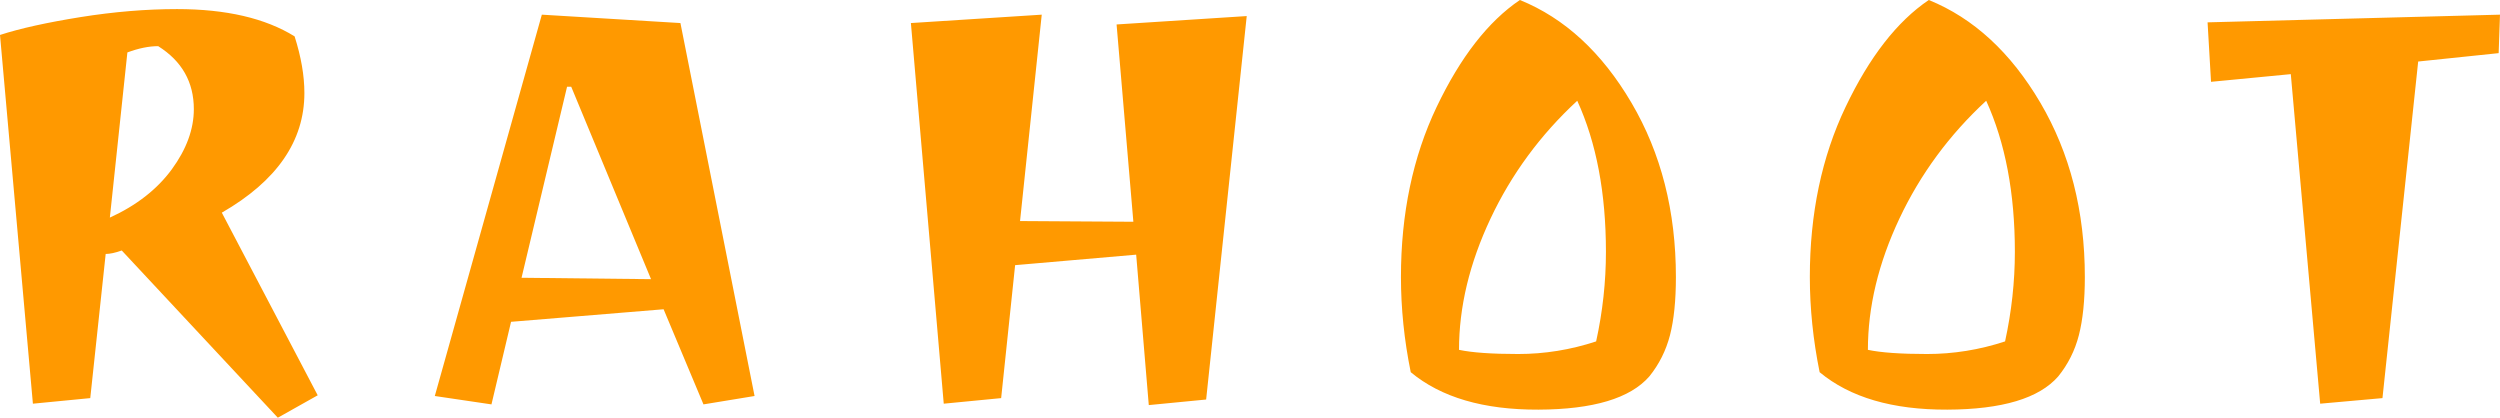
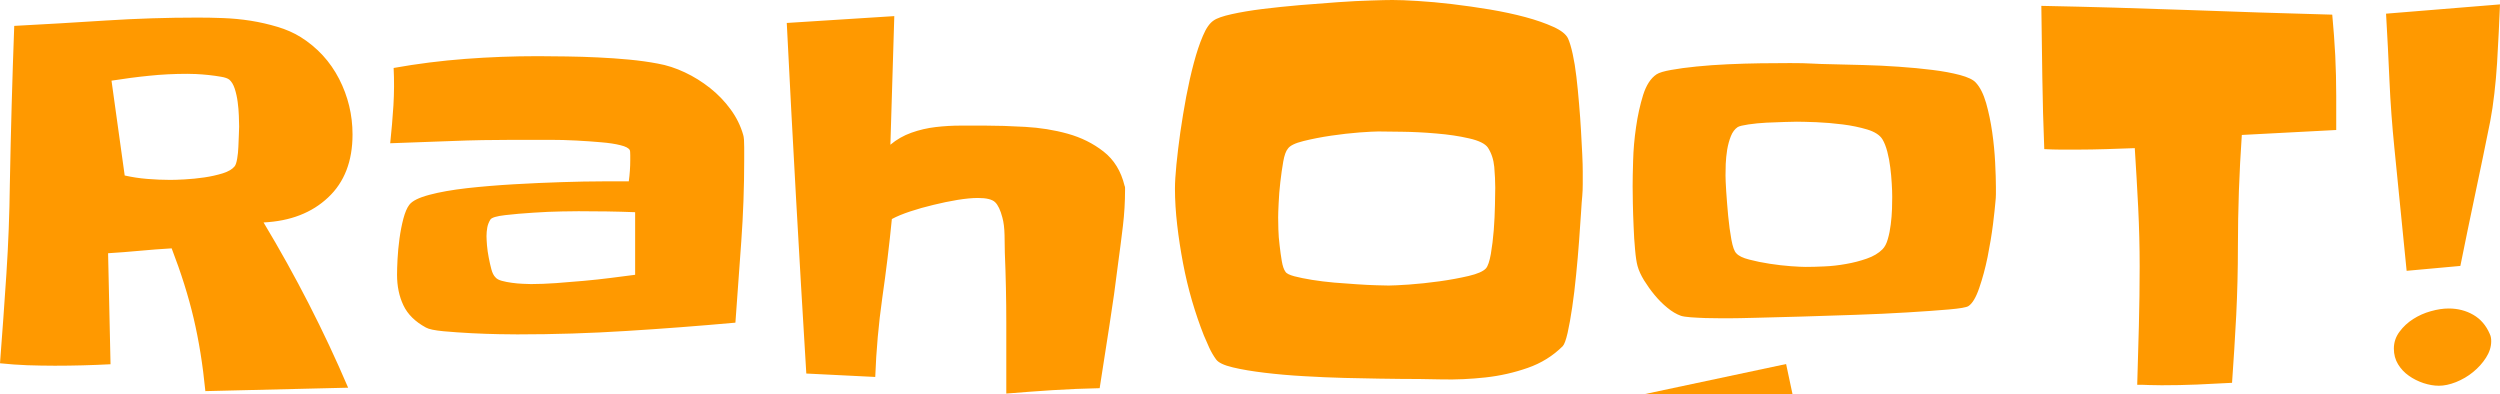
- <svg xmlns="http://www.w3.org/2000/svg" version="1.1" xlink="http://www.w3.org/1999/xlink" width="100%" height="100%" viewBox="10.34 -73.18 461.99 77.19">
+ <svg xmlns="http://www.w3.org/2000/svg" version="1.1" xlink="http://www.w3.org/1999/xlink" width="100%" height="100%" viewBox="5.04 -54.51 358.27 56.4">
  <g fill="#ff9900">
-     <path d="M32.84 -26.89L61.68 4.01L69.05 -0.13L51.33 -33.88C61.5 -39.74 66.59 -47.11 66.59 -55.99C66.59 -59.18 65.99 -62.67 64.78 -66.46C59.35 -69.82 52.11 -71.5 43.06 -71.5C37.37 -71.5 31.42 -71.01 25.21 -70.02C19.01 -69.02 14.05 -67.93 10.34 -66.72L16.42 1.42L27.02 0.39L29.87 -26.25C30.64 -26.25 31.64 -26.46 32.84 -26.89ZM46.16 -53.01C46.16 -49.31 44.8 -45.6 42.09 -41.89C39.37 -38.19 35.56 -35.21 30.64 -32.97L33.88 -63.49C35.95 -64.26 37.84 -64.65 39.57 -64.65C43.96 -61.89 46.16 -58.01 46.16 -53.01Z M90.69 0L101.16 1.55L104.78 -13.71L132.97 -16.03L140.34 1.55L149.78 0L136.08 -68.92L110.47 -70.47ZM115.13 -57.15L115.9 -57.15L130.65 -21.59L106.72 -21.85Z M222.63 1.68L233.23 0.65L240.73 -70.21L216.68 -68.66L219.78 -32.2L198.84 -32.33L202.85 -70.47L178.67 -68.92L184.74 1.42L195.35 0.39L197.93 -24.18L220.3 -26.12Z M320.04 -21.98C320.04 -34.14 317.31 -44.87 311.83 -54.18C306.36 -63.49 299.49 -69.82 291.21 -73.18C285.35 -69.22 280.22 -62.62 275.82 -53.4C271.43 -44.18 269.23 -33.7 269.23 -21.98C269.23 -16.21 269.83 -10.34 271.04 -4.4C276.64 0.26 284.51 2.56 294.64 2.52C304.77 2.48 311.6 0.43 315.13 -3.62C316.94 -5.86 318.21 -8.4 318.95 -11.25C319.68 -14.09 320.04 -17.67 320.04 -21.98ZM307.11 -26.64C307.11 -21.12 306.51 -15.6 305.3 -10.09C300.56 -8.53 295.76 -7.76 290.89 -7.76C286.02 -7.76 282.37 -8.02 279.96 -8.53C279.96 -16.46 281.9 -24.55 285.78 -32.78C289.66 -41.01 295 -48.27 301.81 -54.56C305.35 -46.81 307.11 -37.5 307.11 -26.64Z M395.61 -21.98C395.61 -34.14 392.87 -44.87 387.4 -54.18C381.92 -63.49 375.05 -69.82 366.77 -73.18C360.91 -69.22 355.78 -62.62 351.39 -53.4C346.99 -44.18 344.79 -33.7 344.79 -21.98C344.79 -16.21 345.4 -10.34 346.6 -4.4C352.21 0.26 360.07 2.56 370.2 2.52C380.33 2.48 387.16 0.43 390.69 -3.62C392.5 -5.86 393.78 -8.4 394.51 -11.25C395.24 -14.09 395.61 -17.67 395.61 -21.98ZM382.68 -26.64C382.68 -21.12 382.07 -15.6 380.87 -10.09C376.13 -8.53 371.32 -7.76 366.45 -7.76C361.58 -7.76 357.94 -8.02 355.52 -8.53C355.52 -16.46 357.46 -24.55 361.34 -32.78C365.22 -41.01 370.57 -48.27 377.38 -54.56C380.91 -46.81 382.68 -37.5 382.68 -26.64Z M418.29 -69.05L418.93 -58.06L433.67 -59.48L439.1 1.42L450.61 0.39L457.21 -61.81L472.08 -63.36L472.33 -70.47Z" />
+     <path d="M55.56 -35.24C55.56 -38.05 54.92 -40.7 53.64 -43.2C52.35 -45.7 50.52 -47.69 48.14 -49.19C47.16 -49.8 46.05 -50.29 44.81 -50.66C43.57 -51.03 42.29 -51.33 40.96 -51.54C39.62 -51.75 38.3 -51.87 37 -51.92C35.69 -51.97 34.47 -51.99 33.35 -51.99C28.96 -51.99 24.58 -51.85 20.21 -51.57C15.85 -51.29 11.47 -51.03 7.08 -50.8C6.8 -43.23 6.59 -35.67 6.45 -28.1C6.4 -23.85 6.24 -19.58 5.96 -15.31C5.68 -11.04 5.37 -6.75 5.04 -2.45C6.35 -2.31 7.65 -2.22 8.93 -2.17C10.22 -2.13 11.54 -2.1 12.89 -2.1C15.56 -2.1 18.22 -2.17 20.88 -2.31L20.53 -18.22C22.03 -18.31 23.53 -18.43 25.05 -18.57C26.57 -18.71 28.1 -18.83 29.64 -18.92C30.99 -15.42 32.04 -12.08 32.79 -8.9C33.54 -5.72 34.1 -2.24 34.47 1.54L54.93 1.05C51.48 -7.03 47.44 -14.92 42.81 -22.63C46.64 -22.82 49.73 -24.01 52.06 -26.21C54.4 -28.4 55.56 -31.41 55.56 -35.24ZM39.31 -36.37C39.31 -36.13 39.3 -35.74 39.27 -35.17C39.25 -34.61 39.23 -34.04 39.2 -33.46C39.18 -32.87 39.12 -32.31 39.03 -31.78C38.94 -31.24 38.82 -30.88 38.68 -30.69C38.35 -30.27 37.78 -29.93 36.96 -29.67C36.14 -29.42 35.26 -29.22 34.3 -29.08C33.34 -28.94 32.41 -28.85 31.5 -28.8C30.59 -28.75 29.9 -28.73 29.43 -28.73C28.35 -28.73 27.26 -28.78 26.14 -28.87C25.01 -28.96 23.94 -29.13 22.91 -29.36L21.02 -42.95C22.8 -43.23 24.58 -43.47 26.38 -43.65C28.18 -43.84 30.01 -43.93 31.88 -43.93C32.12 -43.93 32.52 -43.92 33.11 -43.9C33.69 -43.87 34.3 -43.83 34.93 -43.76C35.56 -43.69 36.16 -43.61 36.72 -43.51C37.28 -43.42 37.67 -43.28 37.91 -43.09C38.23 -42.81 38.49 -42.38 38.68 -41.8C38.87 -41.21 39.01 -40.58 39.1 -39.9C39.19 -39.23 39.25 -38.56 39.27 -37.91C39.3 -37.25 39.31 -36.74 39.31 -36.37Z M111.69 -31.6L111.69 -32.3L111.69 -33.39C111.69 -33.78 111.68 -34.15 111.66 -34.47C111.63 -34.8 111.6 -35.03 111.55 -35.17C111.18 -36.48 110.57 -37.71 109.73 -38.85C108.89 -40 107.91 -41.01 106.79 -41.9C105.66 -42.79 104.46 -43.54 103.18 -44.14C101.89 -44.75 100.6 -45.17 99.29 -45.4C98.03 -45.64 96.66 -45.83 95.19 -45.97C93.72 -46.11 92.23 -46.21 90.74 -46.28C89.24 -46.35 87.75 -46.4 86.26 -46.42C84.76 -46.44 83.38 -46.46 82.12 -46.46C78.62 -46.46 75.15 -46.33 71.72 -46.07C68.28 -45.81 64.86 -45.38 61.45 -44.77C61.54 -43 61.53 -41.2 61.42 -39.38C61.3 -37.56 61.15 -35.76 60.96 -33.98C63.9 -34.08 66.85 -34.18 69.79 -34.3C72.73 -34.42 75.67 -34.47 78.62 -34.47L80.65 -34.47L83.87 -34.47C85.09 -34.47 86.34 -34.44 87.62 -34.37C88.91 -34.3 90.1 -34.22 91.19 -34.12C92.29 -34.03 93.22 -33.89 93.96 -33.7C94.71 -33.52 95.15 -33.28 95.29 -33C95.34 -32.91 95.36 -32.66 95.36 -32.27L95.36 -31.53C95.36 -30.55 95.29 -29.55 95.15 -28.52L91.44 -28.52C89.71 -28.52 87.75 -28.48 85.55 -28.41C83.36 -28.34 81.06 -28.24 78.65 -28.1C76.25 -27.96 74 -27.77 71.93 -27.54C69.85 -27.3 68.06 -26.99 66.57 -26.59C65.07 -26.19 64.11 -25.72 63.69 -25.15C63.37 -24.73 63.09 -24.08 62.85 -23.19C62.62 -22.31 62.43 -21.35 62.29 -20.32C62.15 -19.29 62.06 -18.31 62.01 -17.38C61.96 -16.44 61.94 -15.7 61.94 -15.13C61.94 -13.5 62.24 -12.04 62.85 -10.76C63.46 -9.47 64.53 -8.41 66.08 -7.57C66.5 -7.33 67.34 -7.16 68.6 -7.04C69.86 -6.93 71.19 -6.83 72.59 -6.76C73.99 -6.69 75.32 -6.64 76.59 -6.62C77.85 -6.6 78.71 -6.59 79.18 -6.59C84.41 -6.59 89.62 -6.75 94.8 -7.08C99.99 -7.4 105.2 -7.8 110.43 -8.27L111.27 -19.9C111.55 -23.78 111.69 -27.68 111.69 -31.6ZM96.06 -15.13C94.99 -14.99 93.82 -14.84 92.56 -14.68C91.3 -14.52 90 -14.38 88.67 -14.26C87.34 -14.14 86.03 -14.04 84.75 -13.94C83.46 -13.85 82.26 -13.8 81.14 -13.8C80.86 -13.8 80.46 -13.82 79.95 -13.84C79.44 -13.86 78.92 -13.91 78.41 -13.98C77.89 -14.05 77.41 -14.14 76.97 -14.26C76.53 -14.38 76.21 -14.55 76.03 -14.78C75.79 -15.02 75.6 -15.39 75.46 -15.91C75.32 -16.42 75.2 -16.98 75.08 -17.59C74.96 -18.19 74.88 -18.78 74.83 -19.34C74.79 -19.9 74.76 -20.34 74.76 -20.67C74.76 -21.09 74.8 -21.5 74.87 -21.9C74.94 -22.29 75.09 -22.68 75.32 -23.05C75.51 -23.33 76.21 -23.54 77.43 -23.68C78.64 -23.82 79.98 -23.94 81.46 -24.03C82.93 -24.13 84.3 -24.19 85.59 -24.21C86.87 -24.23 87.66 -24.24 87.94 -24.24C89.29 -24.24 90.65 -24.23 92 -24.21C93.36 -24.19 94.71 -24.15 96.06 -24.1Z M166.27 -27.33L166.27 -27.61C166.27 -27.7 166.25 -27.79 166.2 -27.89C165.69 -29.99 164.69 -31.62 163.19 -32.79C161.7 -33.96 159.98 -34.81 158.04 -35.35C156.1 -35.89 154.07 -36.21 151.94 -36.33C149.82 -36.45 147.92 -36.51 146.23 -36.51L142.73 -36.51C141.52 -36.51 140.31 -36.44 139.12 -36.3C137.93 -36.16 136.77 -35.89 135.65 -35.49C134.53 -35.09 133.53 -34.52 132.64 -33.77C132.73 -36.86 132.83 -39.93 132.92 -42.99C133.01 -46.05 133.11 -49.12 133.2 -52.2L117.79 -51.22C118.21 -42.81 118.65 -34.44 119.12 -26.1C119.58 -17.76 120.08 -9.39 120.59 -0.98L130.47 -0.49C130.61 -4.32 130.95 -8.1 131.48 -11.84C132.02 -15.58 132.48 -19.34 132.85 -23.12C133.55 -23.5 134.43 -23.86 135.48 -24.21C136.53 -24.56 137.64 -24.87 138.81 -25.15C139.97 -25.44 141.12 -25.67 142.24 -25.86C143.36 -26.04 144.34 -26.14 145.18 -26.14C146.4 -26.14 147.22 -25.94 147.64 -25.54C148.06 -25.14 148.41 -24.41 148.69 -23.33C148.87 -22.68 148.98 -21.84 149 -20.81C149.03 -19.78 149.04 -18.94 149.04 -18.29C149.18 -14.92 149.25 -11.57 149.25 -8.23L149.25 1.89C151.49 1.71 153.71 1.54 155.9 1.4C158.1 1.26 160.34 1.17 162.63 1.12C163.1 -1.92 163.56 -4.92 164.03 -7.88C164.5 -10.85 164.92 -13.85 165.29 -16.89C165.53 -18.62 165.75 -20.36 165.96 -22.11C166.17 -23.86 166.27 -25.6 166.27 -27.33Z M231.86 -29.92C231.86 -30.53 231.84 -31.34 231.79 -32.37C231.74 -33.4 231.68 -34.53 231.61 -35.77C231.54 -37.01 231.45 -38.3 231.33 -39.66C231.22 -41.01 231.09 -42.3 230.95 -43.51C230.81 -44.73 230.63 -45.81 230.42 -46.77C230.21 -47.73 229.99 -48.46 229.76 -48.98C229.48 -49.59 228.78 -50.15 227.65 -50.66C226.53 -51.17 225.19 -51.64 223.63 -52.06C222.06 -52.48 220.37 -52.84 218.55 -53.15C216.72 -53.45 214.93 -53.71 213.15 -53.92C211.38 -54.13 209.73 -54.28 208.21 -54.37C206.69 -54.47 205.49 -54.51 204.6 -54.51C203.95 -54.51 202.92 -54.49 201.52 -54.44C200.12 -54.4 198.55 -54.32 196.82 -54.2C195.1 -54.08 193.27 -53.94 191.36 -53.78C189.44 -53.61 187.65 -53.43 185.96 -53.22C184.28 -53.01 182.81 -52.76 181.55 -52.48C180.29 -52.2 179.42 -51.9 178.96 -51.57C178.4 -51.2 177.88 -50.46 177.42 -49.36C176.95 -48.27 176.52 -46.97 176.12 -45.47C175.72 -43.98 175.36 -42.37 175.03 -40.64C174.71 -38.91 174.43 -37.22 174.19 -35.56C173.96 -33.9 173.77 -32.36 173.63 -30.94C173.49 -29.51 173.42 -28.35 173.42 -27.47C173.42 -25.83 173.53 -24.1 173.74 -22.28C173.95 -20.46 174.23 -18.63 174.58 -16.78C174.93 -14.94 175.36 -13.14 175.87 -11.39C176.39 -9.63 176.95 -7.99 177.56 -6.45C177.79 -5.89 178.05 -5.3 178.33 -4.69C178.61 -4.09 178.93 -3.53 179.31 -3.01C179.63 -2.55 180.44 -2.16 181.72 -1.86C183.01 -1.55 184.53 -1.3 186.28 -1.09C188.03 -0.88 189.91 -0.71 191.92 -0.6C193.93 -0.48 195.85 -0.4 197.7 -0.35C199.55 -0.3 201.19 -0.27 202.64 -0.25C204.09 -0.22 205.12 -0.21 205.72 -0.21C207.54 -0.21 209.51 -0.19 211.61 -0.14C213.71 -0.09 215.81 -0.19 217.92 -0.42C220.02 -0.65 222.04 -1.11 223.98 -1.79C225.91 -2.46 227.58 -3.5 228.99 -4.9C229.22 -5.14 229.45 -5.77 229.69 -6.8C229.92 -7.82 230.14 -9.05 230.35 -10.48C230.56 -11.9 230.75 -13.45 230.91 -15.13C231.08 -16.82 231.22 -18.42 231.33 -19.93C231.45 -21.45 231.54 -22.8 231.61 -23.96C231.68 -25.13 231.74 -25.95 231.79 -26.42C231.84 -26.98 231.86 -27.55 231.86 -28.13ZM219.32 -27.61C219.32 -27.09 219.3 -26.26 219.28 -25.12C219.26 -23.98 219.2 -22.78 219.11 -21.55C219.01 -20.31 218.87 -19.16 218.69 -18.11C218.5 -17.06 218.27 -16.37 217.99 -16.05C217.61 -15.63 216.78 -15.26 215.5 -14.96C214.21 -14.66 212.81 -14.4 211.29 -14.19C209.78 -13.98 208.33 -13.83 206.95 -13.73C205.57 -13.64 204.6 -13.59 204.04 -13.59C203.71 -13.59 203.14 -13.61 202.32 -13.63C201.51 -13.65 200.57 -13.7 199.52 -13.77C198.47 -13.84 197.38 -13.92 196.26 -14.01C195.14 -14.11 194.08 -14.24 193.08 -14.4C192.07 -14.56 191.22 -14.74 190.52 -14.92C189.82 -15.11 189.4 -15.32 189.26 -15.56C189.02 -15.88 188.85 -16.4 188.73 -17.1C188.61 -17.8 188.51 -18.54 188.42 -19.34C188.32 -20.13 188.26 -20.9 188.24 -21.65C188.22 -22.4 188.21 -22.96 188.21 -23.33C188.21 -23.75 188.23 -24.44 188.28 -25.4C188.32 -26.36 188.4 -27.36 188.52 -28.41C188.64 -29.46 188.78 -30.45 188.94 -31.36C189.1 -32.27 189.33 -32.89 189.61 -33.21C189.89 -33.63 190.63 -34 191.85 -34.3C193.06 -34.6 194.38 -34.86 195.81 -35.07C197.23 -35.28 198.59 -35.43 199.87 -35.53C201.16 -35.62 202.06 -35.67 202.57 -35.67C203.22 -35.67 204.34 -35.65 205.93 -35.63C207.52 -35.61 209.17 -35.53 210.87 -35.38C212.58 -35.24 214.14 -35.01 215.57 -34.68C216.99 -34.36 217.89 -33.91 218.27 -33.35C218.78 -32.56 219.08 -31.64 219.18 -30.59C219.27 -29.53 219.32 -28.54 219.32 -27.61Z M291.07 -27.75C291.07 -28.63 291.03 -29.79 290.96 -31.22C290.89 -32.64 290.75 -34.09 290.54 -35.56C290.33 -37.03 290.04 -38.42 289.67 -39.73C289.29 -41.04 288.8 -42.02 288.19 -42.67C287.82 -43.09 287.06 -43.45 285.92 -43.76C284.77 -44.06 283.45 -44.31 281.96 -44.49C280.46 -44.68 278.85 -44.83 277.12 -44.95C275.4 -45.07 273.73 -45.15 272.11 -45.19C270.5 -45.24 269.04 -45.28 267.73 -45.3C266.43 -45.32 265.42 -45.36 264.72 -45.4C263.93 -45.45 262.88 -45.47 261.57 -45.47C260.26 -45.47 258.85 -45.46 257.33 -45.44C255.81 -45.42 254.26 -45.37 252.67 -45.3C251.08 -45.23 249.59 -45.12 248.18 -44.98C246.78 -44.84 245.57 -44.68 244.54 -44.49C243.51 -44.31 242.81 -44.1 242.44 -43.86C241.6 -43.3 240.96 -42.31 240.51 -40.89C240.07 -39.46 239.73 -37.93 239.5 -36.3C239.26 -34.66 239.12 -33.06 239.08 -31.5C239.03 -29.93 239.01 -28.7 239.01 -27.82C239.01 -27.26 239.02 -26.44 239.04 -25.37C239.06 -24.29 239.1 -23.18 239.15 -22.04C239.19 -20.89 239.26 -19.79 239.36 -18.74C239.45 -17.69 239.57 -16.91 239.71 -16.4C239.89 -15.74 240.21 -15.05 240.65 -14.33C241.1 -13.61 241.6 -12.9 242.16 -12.23C242.72 -11.55 243.33 -10.94 243.98 -10.41C244.63 -9.87 245.29 -9.48 245.94 -9.25C246.22 -9.16 246.69 -9.09 247.34 -9.04C248 -8.99 248.7 -8.96 249.45 -8.93C250.19 -8.91 250.91 -8.9 251.58 -8.9L253.02 -8.9C253.63 -8.9 254.85 -8.92 256.7 -8.97C258.54 -9.02 260.69 -9.07 263.14 -9.14C265.6 -9.21 268.18 -9.3 270.89 -9.39C273.6 -9.48 276.11 -9.6 278.42 -9.74C280.73 -9.88 282.69 -10.02 284.31 -10.16C285.92 -10.3 286.86 -10.46 287.14 -10.65C287.7 -11.02 288.22 -11.89 288.68 -13.24C289.15 -14.6 289.55 -16.08 289.88 -17.69C290.2 -19.3 290.46 -20.86 290.65 -22.35C290.83 -23.85 290.95 -24.92 291 -25.58C291.04 -25.95 291.07 -26.31 291.07 -26.66ZM276.21 -26.28C276.21 -25.86 276.2 -25.28 276.18 -24.56C276.15 -23.84 276.1 -23.1 276 -22.35C275.91 -21.6 275.77 -20.9 275.58 -20.25C275.4 -19.6 275.14 -19.11 274.81 -18.78C274.25 -18.22 273.5 -17.77 272.57 -17.45C271.63 -17.12 270.64 -16.86 269.59 -16.68C268.54 -16.49 267.5 -16.37 266.47 -16.33C265.45 -16.28 264.56 -16.26 263.81 -16.26C263.39 -16.26 262.69 -16.29 261.71 -16.36C260.73 -16.43 259.71 -16.55 258.66 -16.71C257.61 -16.87 256.63 -17.07 255.72 -17.31C254.81 -17.54 254.19 -17.84 253.86 -18.22C253.58 -18.5 253.35 -19.15 253.16 -20.18C252.97 -21.21 252.82 -22.34 252.7 -23.58C252.59 -24.82 252.49 -25.98 252.42 -27.08C252.35 -28.18 252.32 -28.94 252.32 -29.36C252.32 -29.78 252.33 -30.33 252.35 -31.01C252.38 -31.68 252.45 -32.37 252.56 -33.07C252.68 -33.77 252.86 -34.42 253.09 -35C253.32 -35.58 253.65 -36.02 254.07 -36.3C254.3 -36.44 254.82 -36.56 255.61 -36.68C256.41 -36.8 257.26 -36.88 258.17 -36.93C259.08 -36.97 259.96 -37.01 260.8 -37.03C261.64 -37.05 262.22 -37.07 262.55 -37.07C263.16 -37.07 264.08 -37.04 265.32 -37C266.55 -36.95 267.82 -36.84 269.1 -36.68C270.39 -36.52 271.56 -36.27 272.64 -35.95C273.71 -35.62 274.44 -35.15 274.81 -34.54C275.09 -34.08 275.32 -33.48 275.51 -32.76C275.7 -32.03 275.84 -31.29 275.93 -30.52C276.03 -29.74 276.1 -28.99 276.14 -28.24C276.19 -27.49 276.21 -26.84 276.21 -26.28Z M339.84 -40.78C339.84 -42.74 339.79 -44.67 339.7 -46.56C339.6 -48.45 339.46 -50.4 339.27 -52.41C332.31 -52.6 325.38 -52.82 318.46 -53.08C311.55 -53.33 304.59 -53.53 297.58 -53.67L297.72 -43.44C297.77 -40.03 297.86 -36.6 298 -33.14C298.8 -33.1 299.58 -33.07 300.35 -33.07L302.7 -33.07C304.1 -33.07 305.49 -33.1 306.87 -33.14C308.25 -33.19 309.61 -33.24 310.97 -33.28C311.15 -30.43 311.32 -27.6 311.46 -24.77C311.6 -21.94 311.67 -19.13 311.67 -16.33C311.67 -13.52 311.63 -10.71 311.56 -7.88C311.49 -5.06 311.41 -2.22 311.32 0.63C311.88 0.63 312.45 0.64 313.03 0.67C313.62 0.69 314.21 0.7 314.82 0.7C316.5 0.7 318.18 0.67 319.87 0.6C321.55 0.53 323.23 0.44 324.91 0.35C325.14 -2.87 325.34 -6.11 325.51 -9.35C325.67 -12.6 325.75 -15.86 325.75 -19.13C325.75 -21.79 325.8 -24.45 325.89 -27.12C325.98 -29.78 326.13 -32.47 326.31 -35.17L339.84 -35.88Z M363.31 -53.88L346.98 -52.55C347.17 -49.33 347.33 -46.12 347.47 -42.92C347.61 -39.72 347.85 -36.53 348.17 -33.35L349.93 -15.7L357.63 -16.4C358.33 -19.9 359.05 -23.36 359.77 -26.77C360.49 -30.18 361.21 -33.63 361.91 -37.14C362.14 -38.35 362.34 -39.67 362.5 -41.1C362.67 -42.52 362.79 -43.98 362.89 -45.47C362.98 -46.97 363.06 -48.44 363.13 -49.89C363.2 -51.34 363.26 -52.67 363.31 -53.88ZM362.05 -5.61C362.05 -5.79 362.04 -5.97 362.01 -6.13C361.99 -6.29 361.93 -6.47 361.84 -6.66C361.32 -7.87 360.54 -8.78 359.49 -9.39C358.44 -10 357.26 -10.3 355.95 -10.3C355.16 -10.3 354.3 -10.17 353.39 -9.91C352.48 -9.66 351.64 -9.28 350.87 -8.79C350.1 -8.3 349.45 -7.7 348.91 -6.97C348.37 -6.25 348.1 -5.44 348.1 -4.55C348.1 -3.71 348.3 -2.97 348.7 -2.31C349.1 -1.66 349.61 -1.11 350.24 -0.67C350.87 -0.22 351.57 0.13 352.34 0.39C353.11 0.64 353.85 0.77 354.55 0.77C355.3 0.77 356.11 0.6 357 0.25C357.89 -0.11 358.71 -0.58 359.45 -1.19C360.2 -1.8 360.82 -2.49 361.31 -3.26C361.8 -4.03 362.05 -4.81 362.05 -5.61Z" />
  </g>
+   <rect id="SvgjsRect1020" width="42.301" height="8" fill="#ff9900" transform="translate(220, 2) scale(1) rotate(348, 21, 4)" light-content="false" />
</svg>
